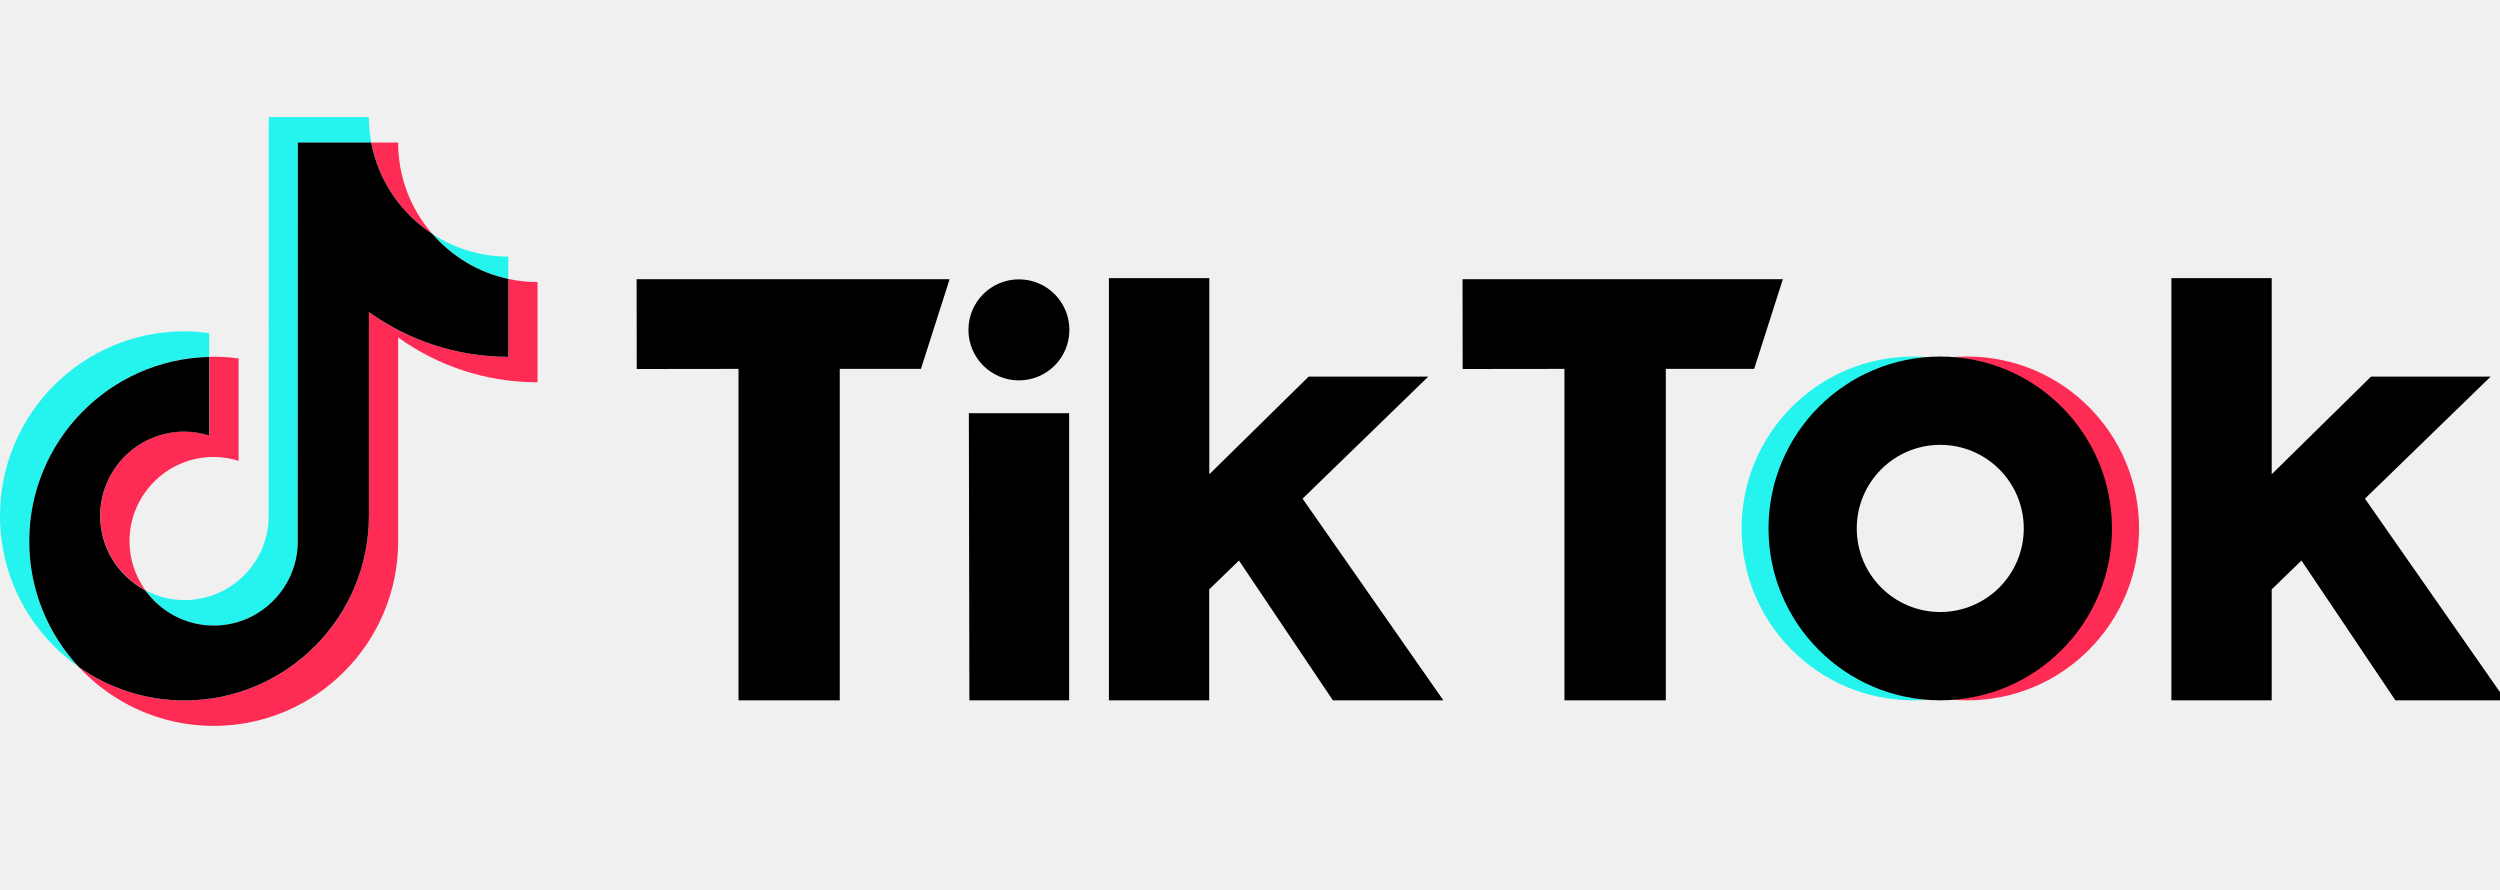
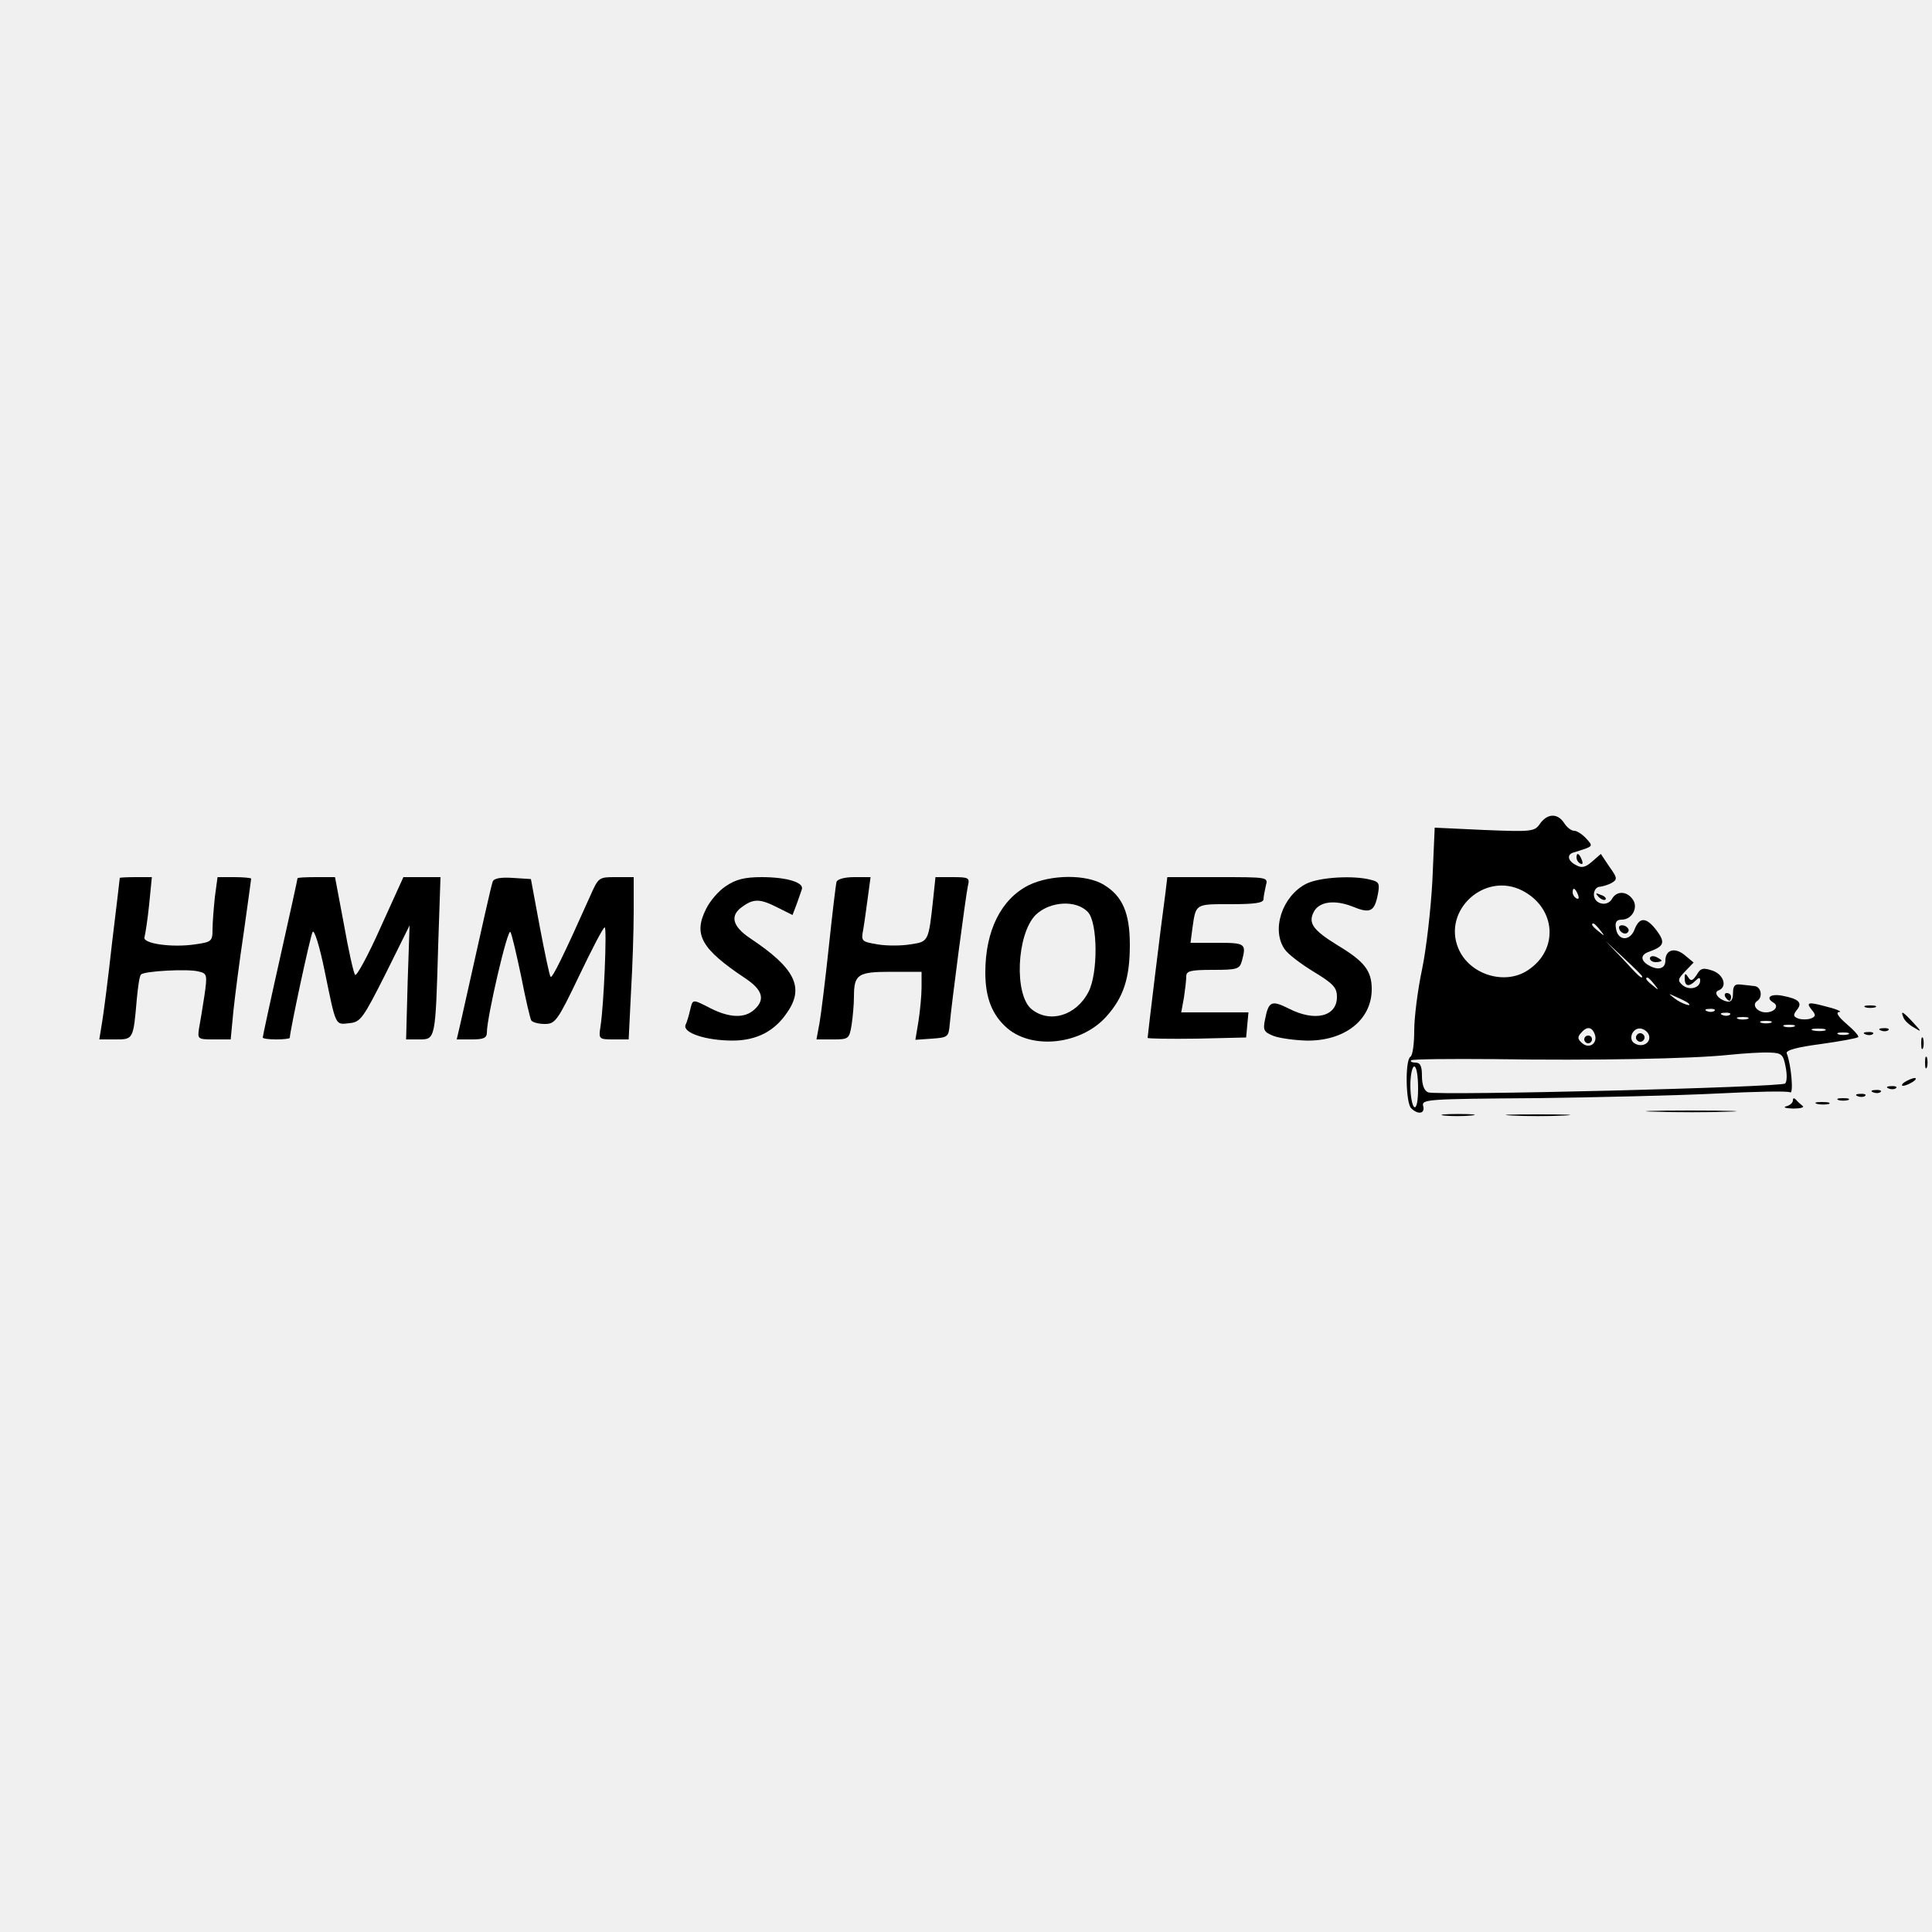
- <svg xmlns="http://www.w3.org/2000/svg" height="42" width="118" alt="TikTok">
-   <g clip-path="url(#clip0)">
-     <path d="M9.875 16.842V15.723C9.492 15.672 9.102 15.64 8.7 15.64C3.903 15.634 0 19.54 0 24.348C0 27.295 1.469 29.903 3.718 31.482C2.268 29.929 1.38 27.838 1.38 25.549C1.38 20.812 5.174 16.951 9.875 16.842Z" fill="#25F4EE" />
-     <path d="M10.086 29.526C12.226 29.526 13.976 27.819 14.053 25.697L14.059 6.728H17.521C17.451 6.338 17.413 5.935 17.413 5.526H12.686L12.68 24.495C12.603 26.617 10.853 28.324 8.713 28.324C8.049 28.324 7.423 28.158 6.867 27.864C7.582 28.867 8.758 29.526 10.086 29.526Z" fill="#25F4EE" />
-     <path d="M23.992 13.166V12.111C22.67 12.111 21.444 11.721 20.409 11.043C21.329 12.098 22.574 12.866 23.992 13.166Z" fill="#25F4EE" />
-     <path d="M20.409 11.043C19.399 9.886 18.793 8.378 18.793 6.728H17.528C17.854 8.531 18.927 10.078 20.409 11.043Z" fill="#FE2C55" />
-     <path d="M8.706 20.365C6.515 20.365 4.733 22.148 4.733 24.341C4.733 25.869 5.602 27.199 6.867 27.864C6.394 27.212 6.113 26.413 6.113 25.543C6.113 23.35 7.895 21.567 10.086 21.567C10.495 21.567 10.891 21.637 11.261 21.752V16.919C10.878 16.868 10.489 16.836 10.086 16.836C10.016 16.836 9.952 16.842 9.882 16.842V20.55C9.505 20.435 9.115 20.365 8.706 20.365Z" fill="#FE2C55" />
-     <path d="M23.992 13.166V16.842C21.539 16.842 19.265 16.056 17.413 14.726V24.348C17.413 29.149 13.51 33.061 8.706 33.061C6.854 33.061 5.129 32.473 3.718 31.482C5.308 33.189 7.576 34.263 10.086 34.263C14.883 34.263 18.793 30.357 18.793 25.549V15.928C20.645 17.258 22.919 18.044 25.372 18.044V13.313C24.893 13.313 24.433 13.262 23.992 13.166Z" fill="#FE2C55" />
-     <path d="M17.413 24.348V14.726C19.265 16.056 21.539 16.842 23.992 16.842V13.166C22.574 12.866 21.328 12.098 20.409 11.043C18.927 10.078 17.86 8.531 17.521 6.728H14.059L14.053 25.696C13.976 27.819 12.226 29.526 10.086 29.526C8.757 29.526 7.588 28.867 6.86 27.87C5.596 27.199 4.727 25.875 4.727 24.348C4.727 22.155 6.509 20.371 8.7 20.371C9.109 20.371 9.505 20.441 9.875 20.556V16.848C5.174 16.951 1.38 20.812 1.38 25.549C1.38 27.838 2.268 29.922 3.718 31.482C5.129 32.473 6.854 33.061 8.706 33.061C13.504 33.061 17.413 29.149 17.413 24.348Z" fill="black" />
-     <path d="M30.048 13.179H44.822L43.468 17.411H39.636V33.055H34.858V17.411L30.054 17.417L30.048 13.179Z" fill="black" />
-     <path d="M69.032 13.179H84.151L82.797 17.411H78.626V33.055H73.842V17.411L69.038 17.417L69.032 13.179Z" fill="black" />
-     <path d="M45.73 19.502H50.463V33.055H45.755L45.73 19.502Z" fill="black" />
-     <path d="M52.347 13.128H57.08V22.385L61.769 17.775H67.415L61.481 23.536L68.125 33.055H62.912L58.479 26.457L57.074 27.819V33.055H52.341V13.128H52.347Z" fill="black" />
-     <path d="M102.49 13.128H107.224V22.385L111.912 17.775H117.559L111.625 23.536L118.268 33.055H113.062L108.629 26.457L107.224 27.819V33.055H102.49V13.128Z" fill="black" />
-     <path d="M48.093 17.954C49.409 17.954 50.475 16.887 50.475 15.57C50.475 14.253 49.409 13.185 48.093 13.185C46.777 13.185 45.71 14.253 45.71 15.57C45.71 16.887 46.777 17.954 48.093 17.954Z" fill="black" />
-     <path d="M83.544 24.942C83.544 20.678 86.834 17.181 91.018 16.855C90.807 16.836 90.52 16.829 90.309 16.829C85.831 16.829 82.203 20.46 82.203 24.942C82.203 29.424 85.831 33.055 90.309 33.055C90.52 33.055 90.807 33.042 91.018 33.029C86.841 32.703 83.544 29.206 83.544 24.942Z" fill="#25F4EE" />
-     <path d="M92.858 16.829C92.641 16.829 92.353 16.842 92.142 16.855C96.32 17.181 99.61 20.678 99.61 24.942C99.61 29.206 96.32 32.703 92.142 33.029C92.353 33.048 92.641 33.055 92.858 33.055C97.336 33.055 100.964 29.424 100.964 24.942C100.964 20.46 97.336 16.829 92.858 16.829Z" fill="#FE2C55" />
-     <path d="M91.58 28.887C89.402 28.887 87.639 27.122 87.639 24.942C87.639 22.762 89.402 20.997 91.58 20.997C93.758 20.997 95.522 22.762 95.522 24.942C95.522 27.122 93.752 28.887 91.58 28.887ZM91.58 16.829C87.103 16.829 83.474 20.46 83.474 24.942C83.474 29.424 87.103 33.055 91.58 33.055C96.058 33.055 99.686 29.424 99.686 24.942C99.686 20.46 96.058 16.829 91.58 16.829Z" fill="black" />
+ <svg xmlns="http://www.w3.org/2000/svg" version="1.0" width="500pt" height="500pt" viewBox="0 0 500 500" preserveAspectRatio="xMidYMid meet">
+   <g transform="translate(0,500) scale(0.1,-0.1)" fill="#000000" stroke="none">
+     <path d="M3986 2869 c-14 -21 -20 -22 -144 -17 l-129 6 -6 -137 c-4 -75 -16 -179 -27 -231 -11 -52 -20 -123 -20 -157 0 -34 -4 -65 -10 -68 -14 -9 -12 -119 2 -133 18 -18 37 -14 31 6 -4 17 11 18 289 20 161 2 373 7 472 12 98 5 183 7 189 3 9 -5 3 71 -9 101 -3 8 27 16 88 24 50 7 94 15 97 18 3 2 -11 18 -30 34 -22 19 -29 30 -19 31 8 0 -5 7 -30 13 -51 14 -58 13 -40 -9 10 -12 9 -16 -4 -21 -9 -3 -23 -3 -32 0 -13 5 -14 9 -4 22 16 19 5 29 -37 37 -31 6 -45 -5 -23 -18 15 -9 2 -25 -20 -25 -22 0 -37 19 -23 29 16 10 11 37 -6 39 -9 1 -25 3 -36 4 -15 2 -20 -3 -20 -22 0 -17 -5 -24 -15 -22 -23 5 -37 24 -22 29 23 9 13 41 -16 51 -24 8 -31 7 -41 -11 -11 -16 -15 -17 -22 -6 -7 11 -9 11 -9 -3 0 -21 11 -23 28 -6 9 9 12 9 12 0 0 -19 -28 -26 -45 -12 -14 12 -13 16 6 36 l22 23 -24 20 c-25 20 -49 13 -49 -15 0 -20 -17 -26 -40 -14 -25 13 -26 29 -2 37 39 14 42 24 20 54 -27 36 -45 37 -58 3 -12 -31 -44 -29 -48 4 -3 16 2 22 15 22 27 0 44 32 28 53 -15 21 -41 22 -53 1 -12 -22 -47 -14 -47 11 0 11 7 20 15 20 8 1 22 5 31 10 15 9 15 13 -6 42 l-22 33 -23 -20 c-17 -15 -27 -17 -41 -9 -22 11 -25 28 -6 33 52 16 51 15 32 36 -10 11 -24 20 -31 20 -8 0 -19 9 -26 20 -17 26 -43 25 -62 -1z m-46 -174 c87 -45 95 -153 14 -206 -60 -40 -152 -11 -180 57 -41 99 69 199 166 149z m144 -11 c3 -8 2 -12 -4 -9 -6 3 -10 10 -10 16 0 14 7 11 14 -7z m57 -91 c13 -16 12 -17 -3 -4 -17 13 -22 21 -14 21 2 0 10 -8 17 -17z m109 -120 c0 -8 -9 0 -50 45 l-45 47 48 -45 c26 -24 47 -45 47 -47z m31 -20 c13 -16 12 -17 -3 -4 -17 13 -22 21 -14 21 2 0 10 -8 17 -17z m88 -49 c14 -12 -19 -1 -35 12 -18 14 -18 14 6 3 14 -6 27 -13 29 -15z m68 -20 c-3 -3 -12 -4 -19 -1 -8 3 -5 6 6 6 11 1 17 -2 13 -5z m40 -10 c-3 -3 -12 -4 -19 -1 -8 3 -5 6 6 6 11 1 17 -2 13 -5z m46 -11 c-7 -2 -19 -2 -25 0 -7 3 -2 5 12 5 14 0 19 -2 13 -5z m60 -10 c-7 -2 -19 -2 -25 0 -7 3 -2 5 12 5 14 0 19 -2 13 -5z m60 -10 c-7 -2 -19 -2 -25 0 -7 3 -2 5 12 5 14 0 19 -2 13 -5z m-516 -19 c9 -23 -13 -40 -32 -24 -12 10 -13 16 -4 26 15 18 28 18 36 -2z m141 -5 c4 -19 -19 -31 -38 -19 -18 11 -4 42 17 38 10 -2 19 -10 21 -19z m455 14 c-7 -2 -21 -2 -30 0 -10 3 -4 5 12 5 17 0 24 -2 18 -5z m60 -10 c-7 -2 -19 -2 -25 0 -7 3 -2 5 12 5 14 0 19 -2 13 -5z m-162 -83 c4 -19 4 -39 -1 -44 -10 -10 -900 -32 -924 -23 -10 4 -16 19 -16 42 0 26 -4 35 -17 35 -9 0 -14 3 -11 6 4 3 100 4 215 3 258 -4 513 1 607 11 39 4 87 7 106 6 31 -1 35 -5 41 -36z m-951 -56 c0 -34 -4 -53 -10 -49 -5 3 -10 28 -10 56 0 27 5 49 10 49 6 0 10 -25 10 -56z" />
+     <path d="M4100 2310 c0 -5 5 -10 10 -10 6 0 10 5 10 10 0 6 -4 10 -10 10 -5 0 -10 -4 -10 -10z" />
+     <path d="M4236 2321 c-4 -5 -2 -12 3 -15 5 -4 12 -2 15 3 4 5 2 12 -3 15 -5 4 -12 2 -15 -3z" />
+     <path d="M4080 2781 c0 -6 4 -13 10 -16 6 -3 7 1 4 9 -7 18 -14 21 -14 7z" />
+     <path d="M310 2728 c0 -2 -9 -77 -20 -168 -10 -91 -22 -184 -26 -207 l-7 -43 42 0 c46 0 46 0 55 104 3 32 7 61 11 64 8 9 121 15 148 8 23 -5 24 -8 16 -63 -5 -32 -11 -70 -14 -85 -4 -27 -3 -28 39 -28 l43 0 7 73 c4 39 16 132 27 205 10 73 19 135 19 138 0 2 -20 4 -44 4 l-43 0 -7 -52 c-3 -29 -6 -67 -6 -84 0 -30 -3 -32 -45 -38 -60 -9 -138 2 -131 19 2 7 8 45 12 84 l7 71 -42 0 c-22 0 -41 -1 -41 -2z" />
+     <path d="M770 2727 c0 -2 -20 -94 -45 -205 -25 -111 -45 -204 -45 -207 0 -3 16 -5 35 -5 19 0 35 2 35 4 0 17 53 264 59 274 4 8 18 -36 31 -100 30 -146 27 -140 64 -136 29 3 35 11 94 128 l62 125 -5 -147 -4 -148 34 0 c42 0 42 -1 49 243 l6 177 -48 0 -48 0 -59 -130 c-32 -72 -62 -127 -66 -123 -4 5 -17 63 -29 131 l-23 122 -48 0 c-27 0 -49 -1 -49 -3z" />
+     <path d="M1275 2718 c-4 -11 -25 -105 -83 -365 l-10 -43 39 0 c31 0 39 4 39 18 0 39 54 272 61 260 4 -7 16 -59 28 -116 11 -57 23 -108 26 -113 4 -5 19 -9 35 -9 27 0 33 8 89 125 33 69 62 125 66 125 6 0 -2 -200 -11 -257 -5 -32 -4 -33 34 -33 l39 0 6 122 c4 66 7 161 7 210 l0 88 -46 0 c-45 0 -45 0 -68 -52 -67 -150 -97 -211 -101 -206 -3 3 -15 61 -28 129 l-23 124 -47 3 c-32 2 -49 -1 -52 -10z" />
+     <path d="M1879 2707 c-19 -12 -42 -39 -52 -60 -33 -66 -12 -103 102 -179 45 -30 52 -55 23 -81 -25 -23 -64 -21 -112 3 -49 25 -47 25 -54 -4 -3 -13 -8 -31 -12 -39 -7 -20 53 -40 122 -40 62 0 109 24 142 74 44 64 19 114 -97 191 -46 31 -53 59 -19 82 29 21 46 20 91 -3 l38 -19 10 26 c5 15 12 33 14 40 7 18 -38 32 -104 32 -44 0 -67 -6 -92 -23z" />
+     <path d="M2165 2718 c-2 -7 -11 -83 -20 -168 -9 -85 -20 -174 -24 -197 l-8 -43 42 0 c41 0 43 1 49 38 3 20 6 53 6 72 0 59 10 65 97 65 l78 0 0 -40 c0 -22 -4 -62 -8 -88 l-8 -48 43 3 c41 3 43 4 46 38 4 48 41 330 47 358 5 20 2 22 -39 22 l-45 0 -6 -57 c-12 -111 -12 -110 -59 -117 -24 -4 -62 -4 -85 0 -41 7 -43 8 -37 38 3 17 8 55 12 84 l7 52 -42 0 c-25 0 -43 -5 -46 -12z" />
+     <path d="M2662 2709 c-71 -36 -112 -117 -112 -226 0 -66 18 -111 58 -145 66 -55 190 -41 255 31 45 50 61 100 61 186 0 82 -19 126 -67 155 -45 28 -138 27 -195 -1z m154 -70 c25 -28 26 -158 1 -206 -32 -62 -101 -82 -147 -45 -46 37 -39 194 10 244 37 36 106 40 136 7z" />
+     <path d="M3016 2688 c-10 -71 -46 -369 -46 -374 0 -2 57 -3 128 -2 l127 3 3 33 3 32 -87 0 -87 0 7 38 c3 20 6 45 6 55 0 14 10 17 69 17 63 0 69 2 75 23 12 45 9 47 -63 47 l-70 0 5 38 c9 64 7 62 99 62 61 0 85 3 85 13 0 6 3 22 6 35 6 22 6 22 -124 22 l-131 0 -5 -42z" />
+     <path d="M3381 2713 c-62 -31 -92 -119 -56 -170 8 -12 42 -38 75 -58 51 -31 60 -41 60 -65 0 -51 -57 -65 -125 -30 -44 22 -52 19 -61 -28 -6 -28 -3 -33 22 -43 16 -6 54 -11 84 -12 99 -2 170 53 170 133 0 48 -19 72 -89 114 -63 39 -76 57 -61 86 14 27 54 32 100 14 46 -19 57 -14 66 32 5 27 3 32 -18 37 -44 12 -133 7 -167 -10z" />
+     <path d="M4137 2679 c7 -7 15 -10 18 -7 3 3 -2 9 -12 12 -14 6 -15 5 -6 -5z" />
+     <path d="M4190 2600 c0 -13 18 -22 24 -11 3 5 -1 11 -9 15 -8 3 -15 1 -15 -4z" />
+     <path d="M4270 2520 c0 -6 7 -10 15 -10 8 0 15 2 15 4 0 2 -7 6 -15 10 -8 3 -15 1 -15 -4z" />
+     <path d="M4465 2420 c3 -5 8 -10 11 -10 2 0 4 5 4 10 0 6 -5 10 -11 10 -5 0 -7 -4 -4 -10z" />
+     <path d="M4828 2393 c6 -2 18 -2 25 0 6 3 1 5 -13 5 -14 0 -19 -2 -12 -5z" />
+     <path d="M4926 2367 c2 -7 14 -19 27 -26 21 -13 21 -12 -2 13 -27 29 -33 32 -25 13z" />
+     <path d="M4868 2333 c7 -3 16 -2 19 1 4 3 -2 6 -13 5 -11 0 -14 -3 -6 -6z" />
+     <path d="M4828 2323 c7 -3 16 -2 19 1 4 3 -2 6 -13 5 -11 0 -14 -3 -6 -6z" />
+     <path d="M4972 2300 c0 -14 2 -19 5 -12 2 6 2 18 0 25 -3 6 -5 1 -5 -13z" />
+     <path d="M4982 2250 c0 -14 2 -19 5 -12 2 6 2 18 0 25 -3 6 -5 1 -5 -13z" />
+     <path d="M4930 2200 c-8 -5 -10 -10 -5 -10 6 0 17 5 25 10 8 5 11 10 5 10 -5 0 -17 -5 -25 -10z" />
+     <path d="M4888 2183 c7 -3 16 -2 19 1 4 3 -2 6 -13 5 -11 0 -14 -3 -6 -6z" />
+     <path d="M4848 2173 c7 -3 16 -2 19 1 4 3 -2 6 -13 5 -11 0 -14 -3 -6 -6z" />
+     <path d="M4808 2163 c7 -3 16 -2 19 1 4 3 -2 6 -13 5 -11 0 -14 -3 -6 -6z" />
+     <path d="M4640 2152 c0 -6 -8 -13 -17 -15 -10 -3 -2 -5 17 -6 19 0 31 3 25 7 -5 4 -13 11 -17 16 -5 5 -8 5 -8 -2z" />
+     <path d="M4758 2153 c6 -2 18 -2 25 0 6 3 1 5 -13 5 -14 0 -19 -2 -12 -5z" />
+     <path d="M4703 2143 c9 -2 23 -2 30 0 6 3 -1 5 -18 5 -16 0 -22 -2 -12 -5z" />
+     <path d="M4283 2123 c54 -2 139 -2 190 0 51 1 7 3 -98 3 -104 0 -146 -2 -92 -3z" />
+     <path d="M3737 2113 c18 -2 50 -2 70 0 21 2 7 4 -32 4 -38 0 -55 -2 -38 -4z" />
+     <path d="M3913 2113 c37 -2 97 -2 135 0 37 2 6 3 -68 3 -74 0 -105 -1 -67 -3z" />
  </g>
-   <defs>
-     <clipPath id="clip0">
-       <rect width="118" height="42" fill="white" />
-     </clipPath>
-   </defs>
</svg>
